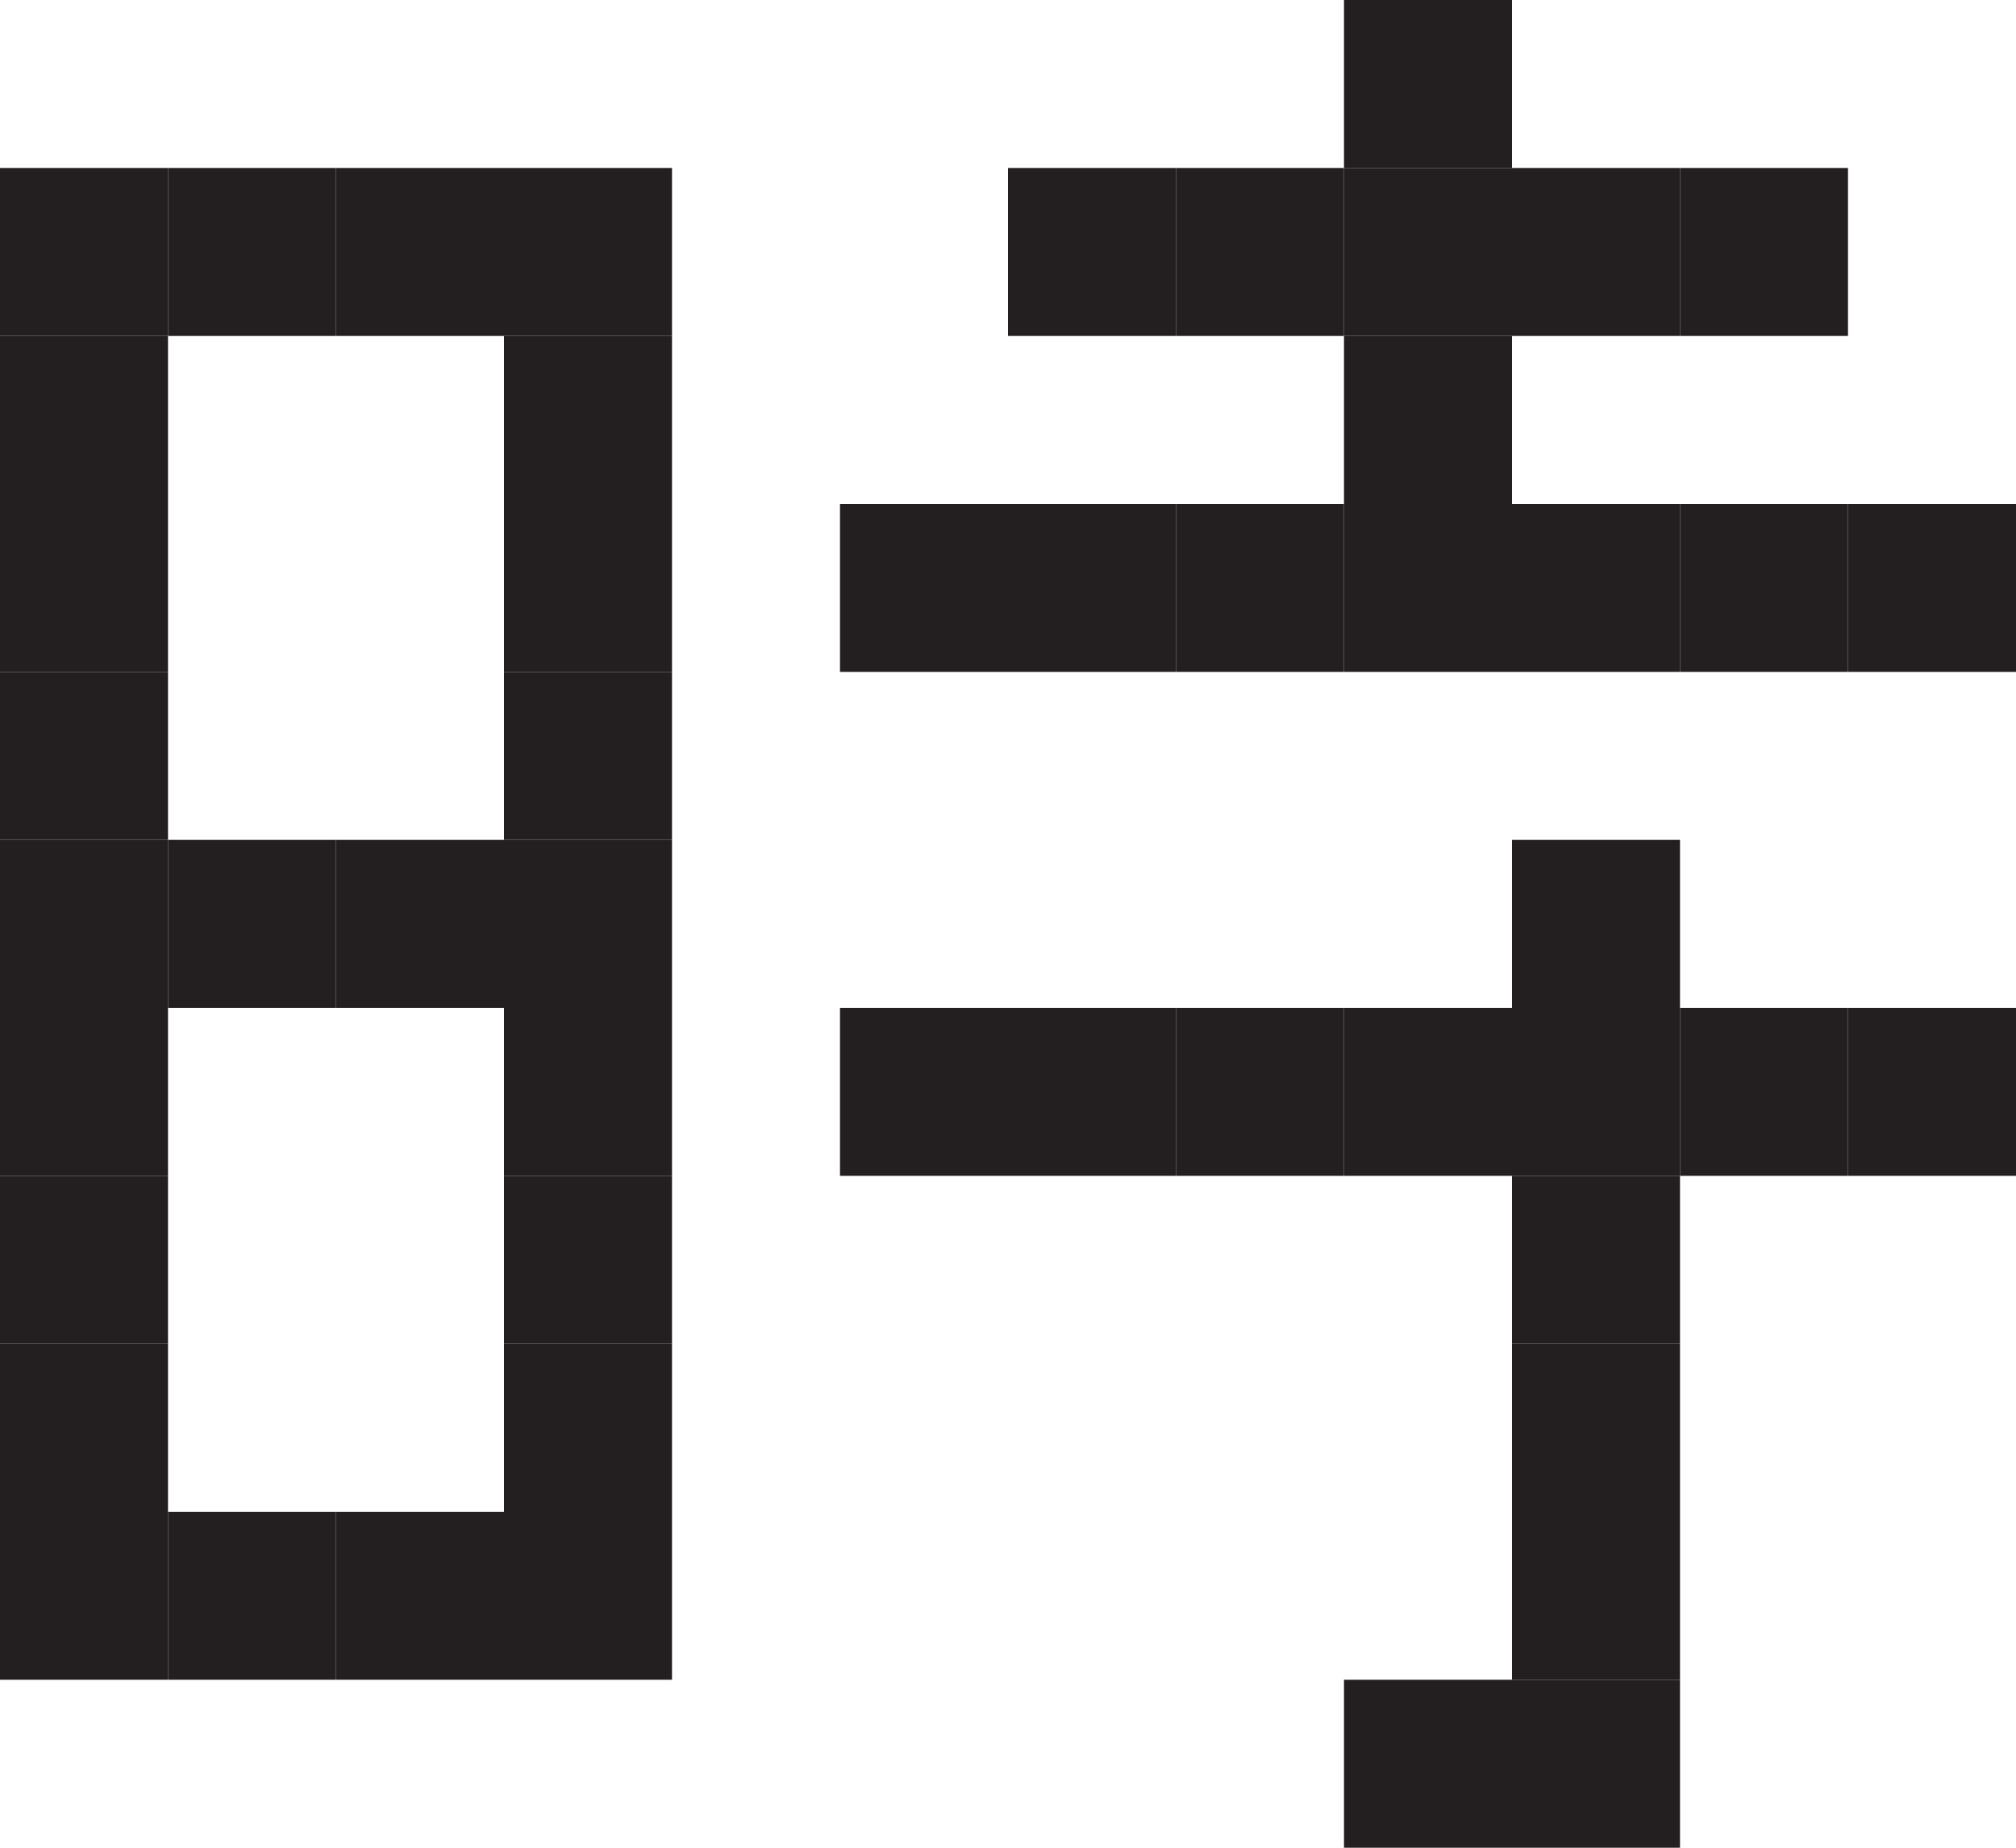
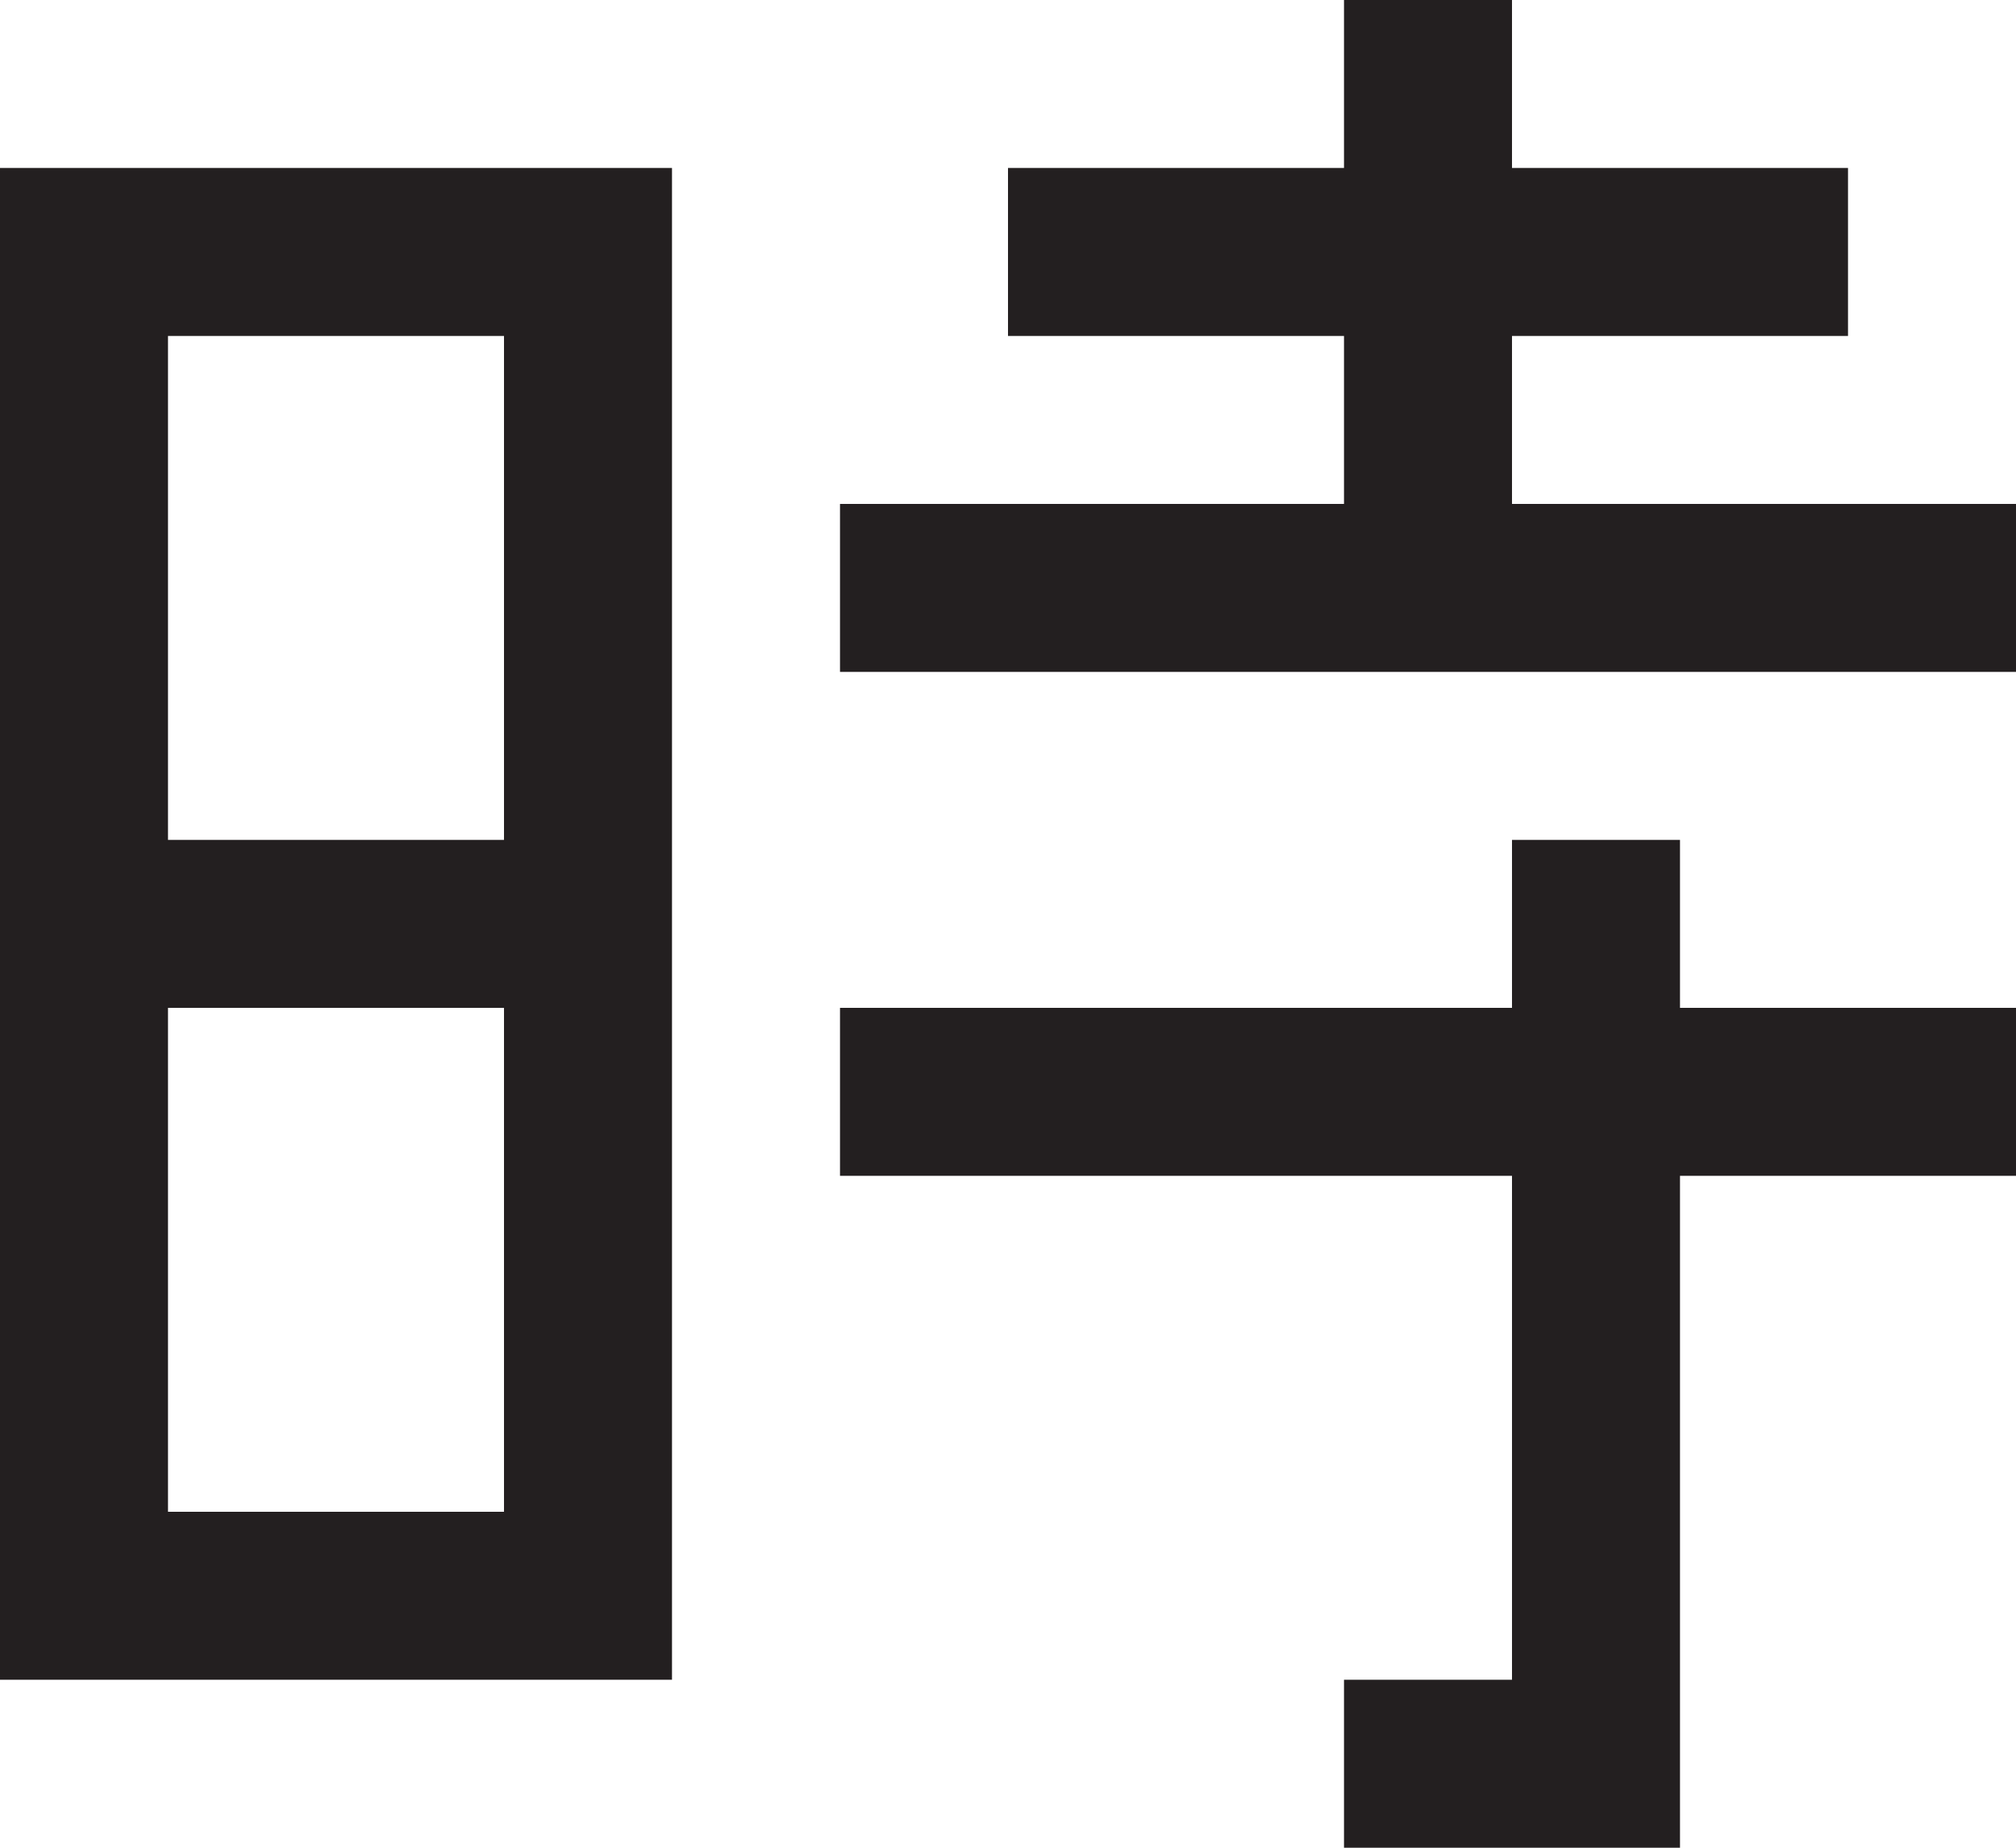
<svg xmlns="http://www.w3.org/2000/svg" id="Layer_1" data-name="Layer 1" viewBox="0 0 12 11">
  <defs>
    <style>.cls-1{fill:#231f20;}</style>
  </defs>
-   <rect class="cls-1" x="11" y="6" width="1" height="1" />
-   <rect class="cls-1" x="11" y="3" width="1" height="1" />
-   <rect class="cls-1" x="10" y="6" width="1" height="1" />
-   <rect class="cls-1" x="10" y="3" width="1" height="1" />
-   <rect class="cls-1" x="10" y="1" width="1" height="1" />
-   <rect class="cls-1" x="9" y="10" width="1" height="1" />
-   <rect class="cls-1" x="9" y="9" width="1" height="1" />
-   <rect class="cls-1" x="9" y="8" width="1" height="1" />
-   <rect class="cls-1" x="9" y="7" width="1" height="1" />
-   <rect class="cls-1" x="9" y="6" width="1" height="1" />
-   <rect class="cls-1" x="9" y="5" width="1" height="1" />
-   <rect class="cls-1" x="9" y="3" width="1" height="1" />
-   <rect class="cls-1" x="9" y="1" width="1" height="1" />
-   <rect class="cls-1" x="8" y="10" width="1" height="1" />
-   <rect class="cls-1" x="8" y="6" width="1" height="1" />
-   <rect class="cls-1" x="8" y="3" width="1" height="1" />
-   <rect class="cls-1" x="8" y="2" width="1" height="1" />
-   <rect class="cls-1" x="8" y="1" width="1" height="1" />
-   <rect class="cls-1" x="8" width="1" height="1" />
-   <rect class="cls-1" x="7" y="6" width="1" height="1" />
-   <rect class="cls-1" x="7" y="3" width="1" height="1" />
-   <rect class="cls-1" x="7" y="1" width="1" height="1" />
-   <rect class="cls-1" x="6" y="6" width="1" height="1" />
-   <rect class="cls-1" x="6" y="3" width="1" height="1" />
-   <rect class="cls-1" x="6" y="1" width="1" height="1" />
-   <rect class="cls-1" x="5" y="6" width="1" height="1" />
-   <rect class="cls-1" x="5" y="3" width="1" height="1" />
-   <rect class="cls-1" x="3" y="9" width="1" height="1" />
-   <rect class="cls-1" x="3" y="8" width="1" height="1" />
-   <rect class="cls-1" x="3" y="7" width="1" height="1" />
-   <rect class="cls-1" x="3" y="6" width="1" height="1" />
-   <rect class="cls-1" x="3" y="5" width="1" height="1" />
-   <rect class="cls-1" x="3" y="4" width="1" height="1" />
-   <rect class="cls-1" x="3" y="3" width="1" height="1" />
-   <rect class="cls-1" x="3" y="2" width="1" height="1" />
-   <rect class="cls-1" x="3" y="1" width="1" height="1" />
-   <rect class="cls-1" x="2" y="9" width="1" height="1" />
-   <rect class="cls-1" x="2" y="5" width="1" height="1" />
-   <rect class="cls-1" x="2" y="1" width="1" height="1" />
-   <rect class="cls-1" x="1" y="9" width="1" height="1" />
-   <rect class="cls-1" x="1" y="5" width="1" height="1" />
-   <rect class="cls-1" x="1" y="1" width="1" height="1" />
-   <rect class="cls-1" y="9" width="1" height="1" />
-   <rect class="cls-1" y="8" width="1" height="1" />
-   <rect class="cls-1" y="7" width="1" height="1" />
-   <rect class="cls-1" y="6" width="1" height="1" />
-   <rect class="cls-1" y="5" width="1" height="1" />
-   <rect class="cls-1" y="4" width="1" height="1" />
-   <rect class="cls-1" y="3" width="1" height="1" />
-   <rect class="cls-1" y="2" width="1" height="1" />
-   <rect class="cls-1" y="1" width="1" height="1" />
+   <polygon class="cls-1" points="12 6 12 7 10 7 10 11 8 11 8 10 9 10 9 7 5 7 5 6 9 6 9 5 10 5 10 6 12 6" />
+   <polygon class="cls-1" points="12 3 12 4 5 4 5 3 8 3 8 2 6 2 6 1 8 1 8 0 9 0 9 1 11 1 11 2 9 2 9 3 12 3" />
+   <path class="cls-1" d="M0,1v9H4V1ZM3,9H1V6H3ZM3,5H1V2H3Z" />
</svg>
